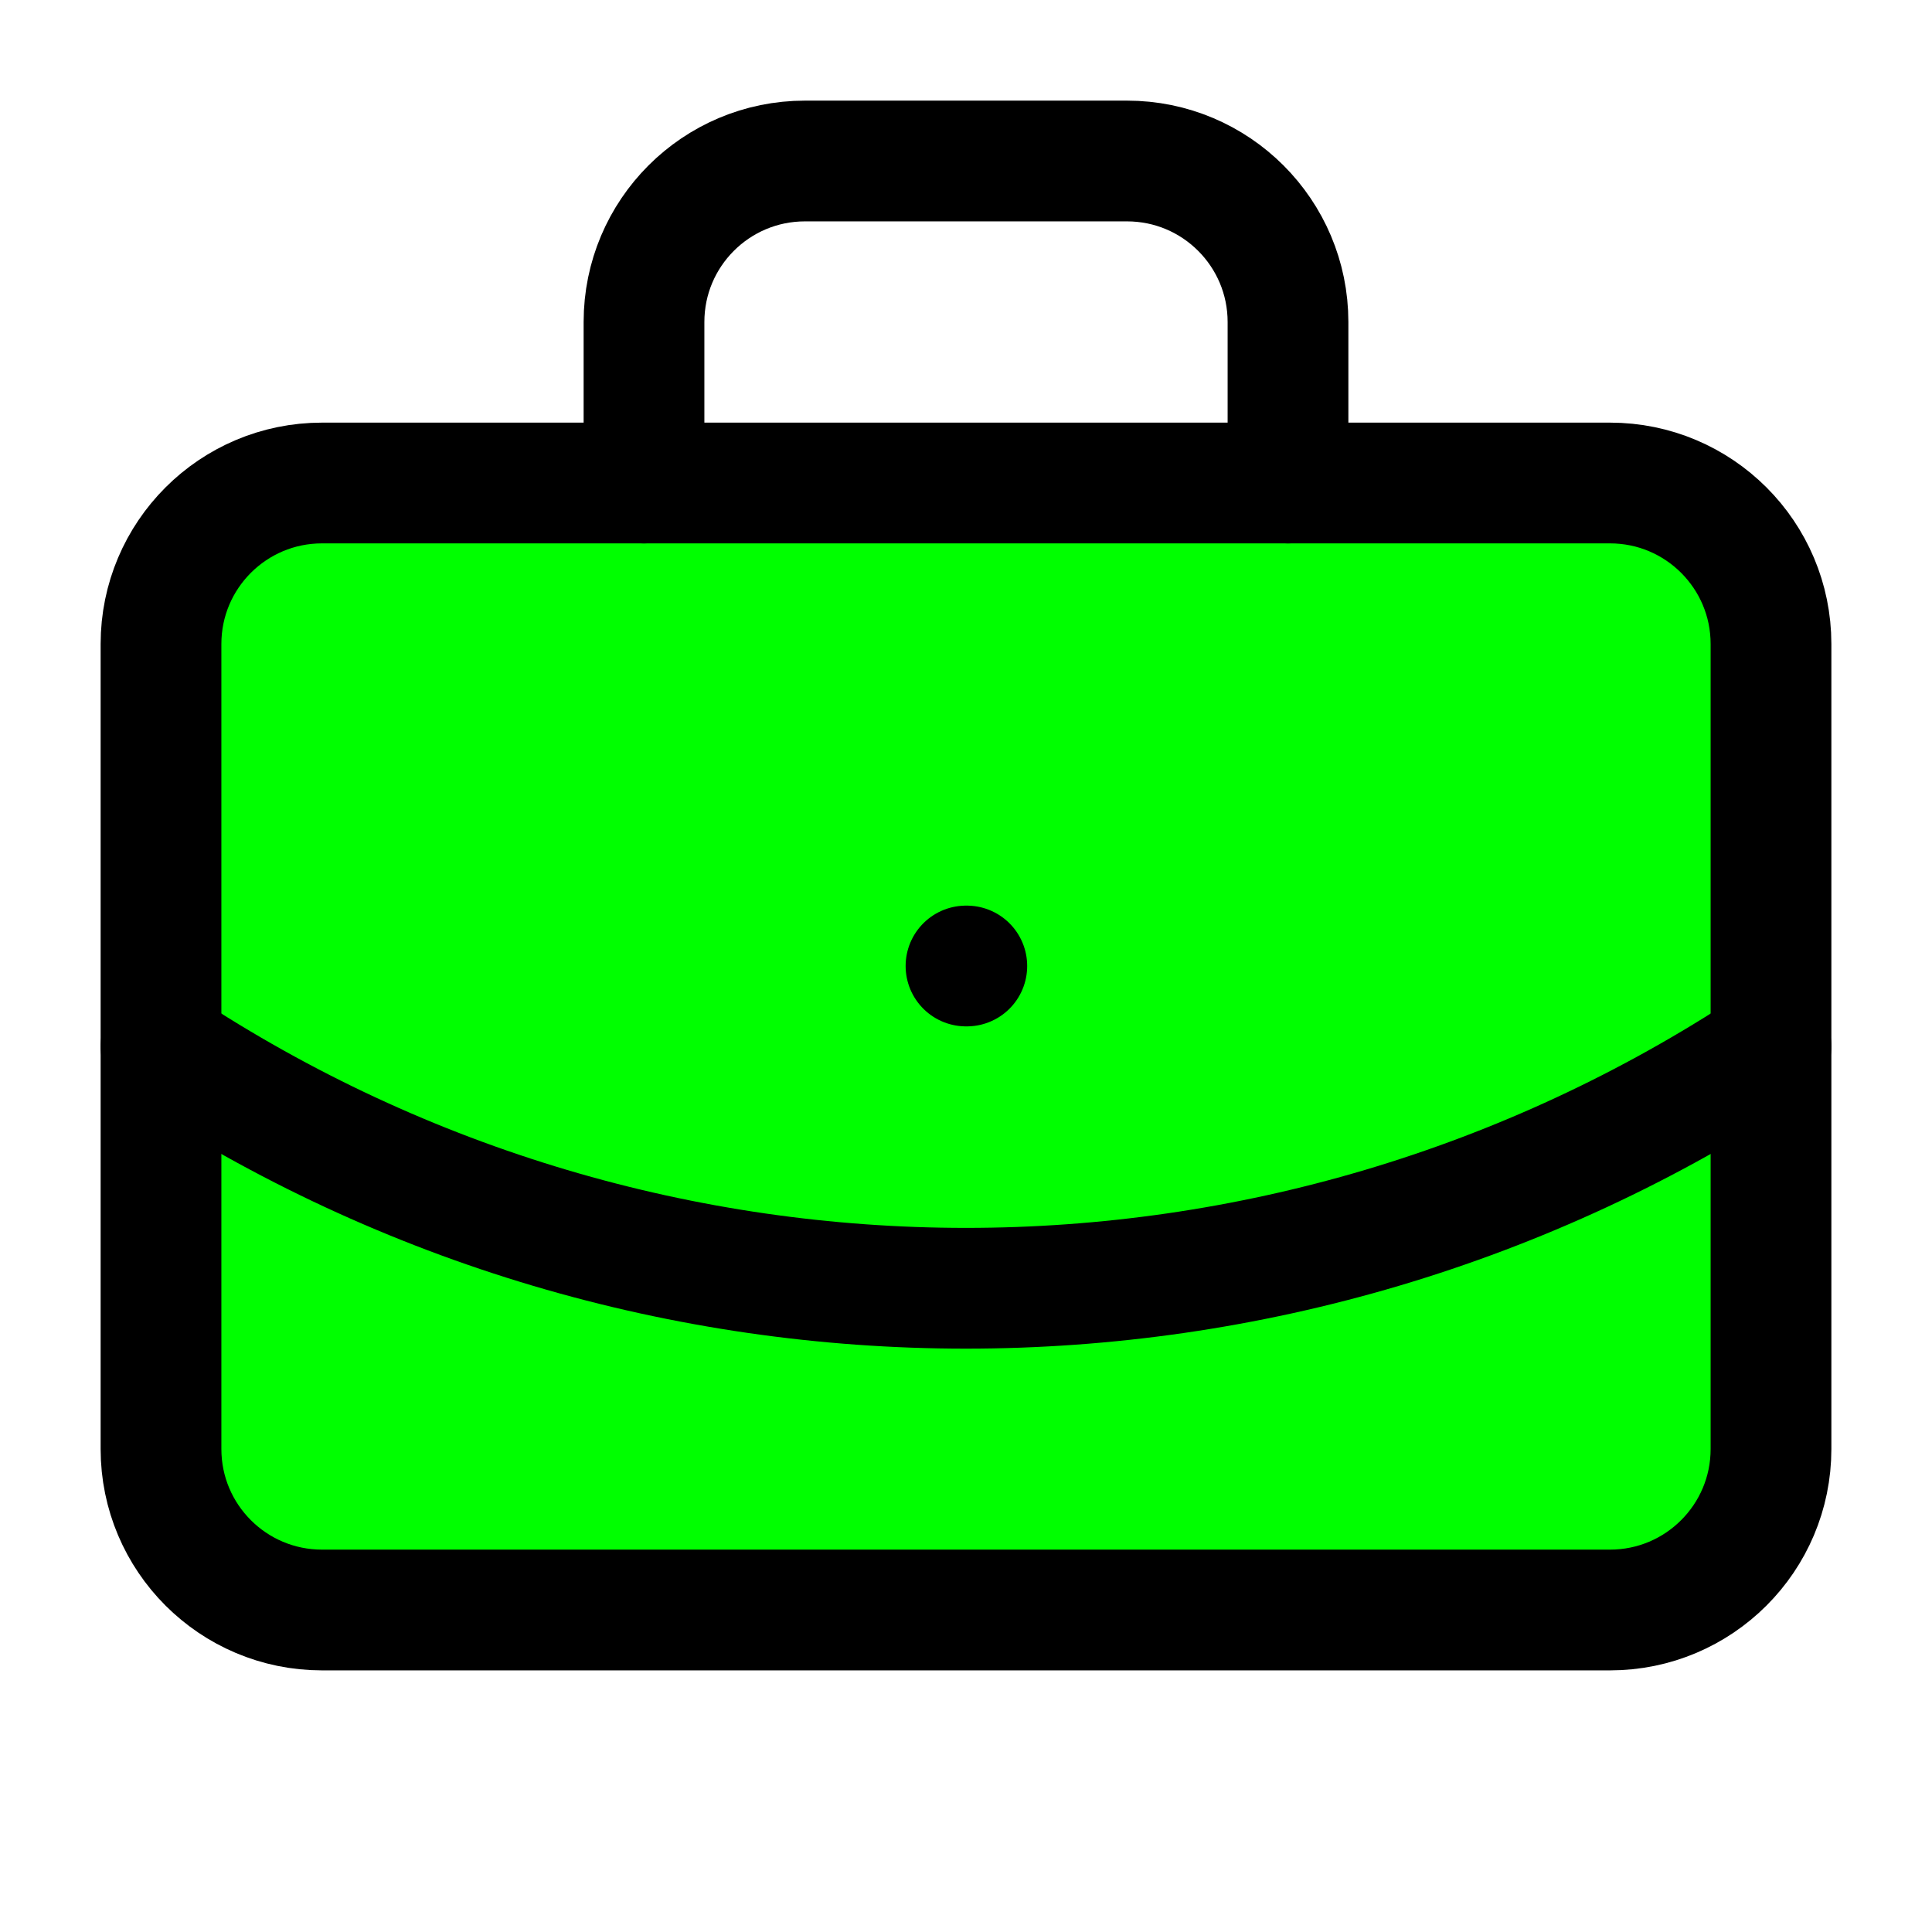
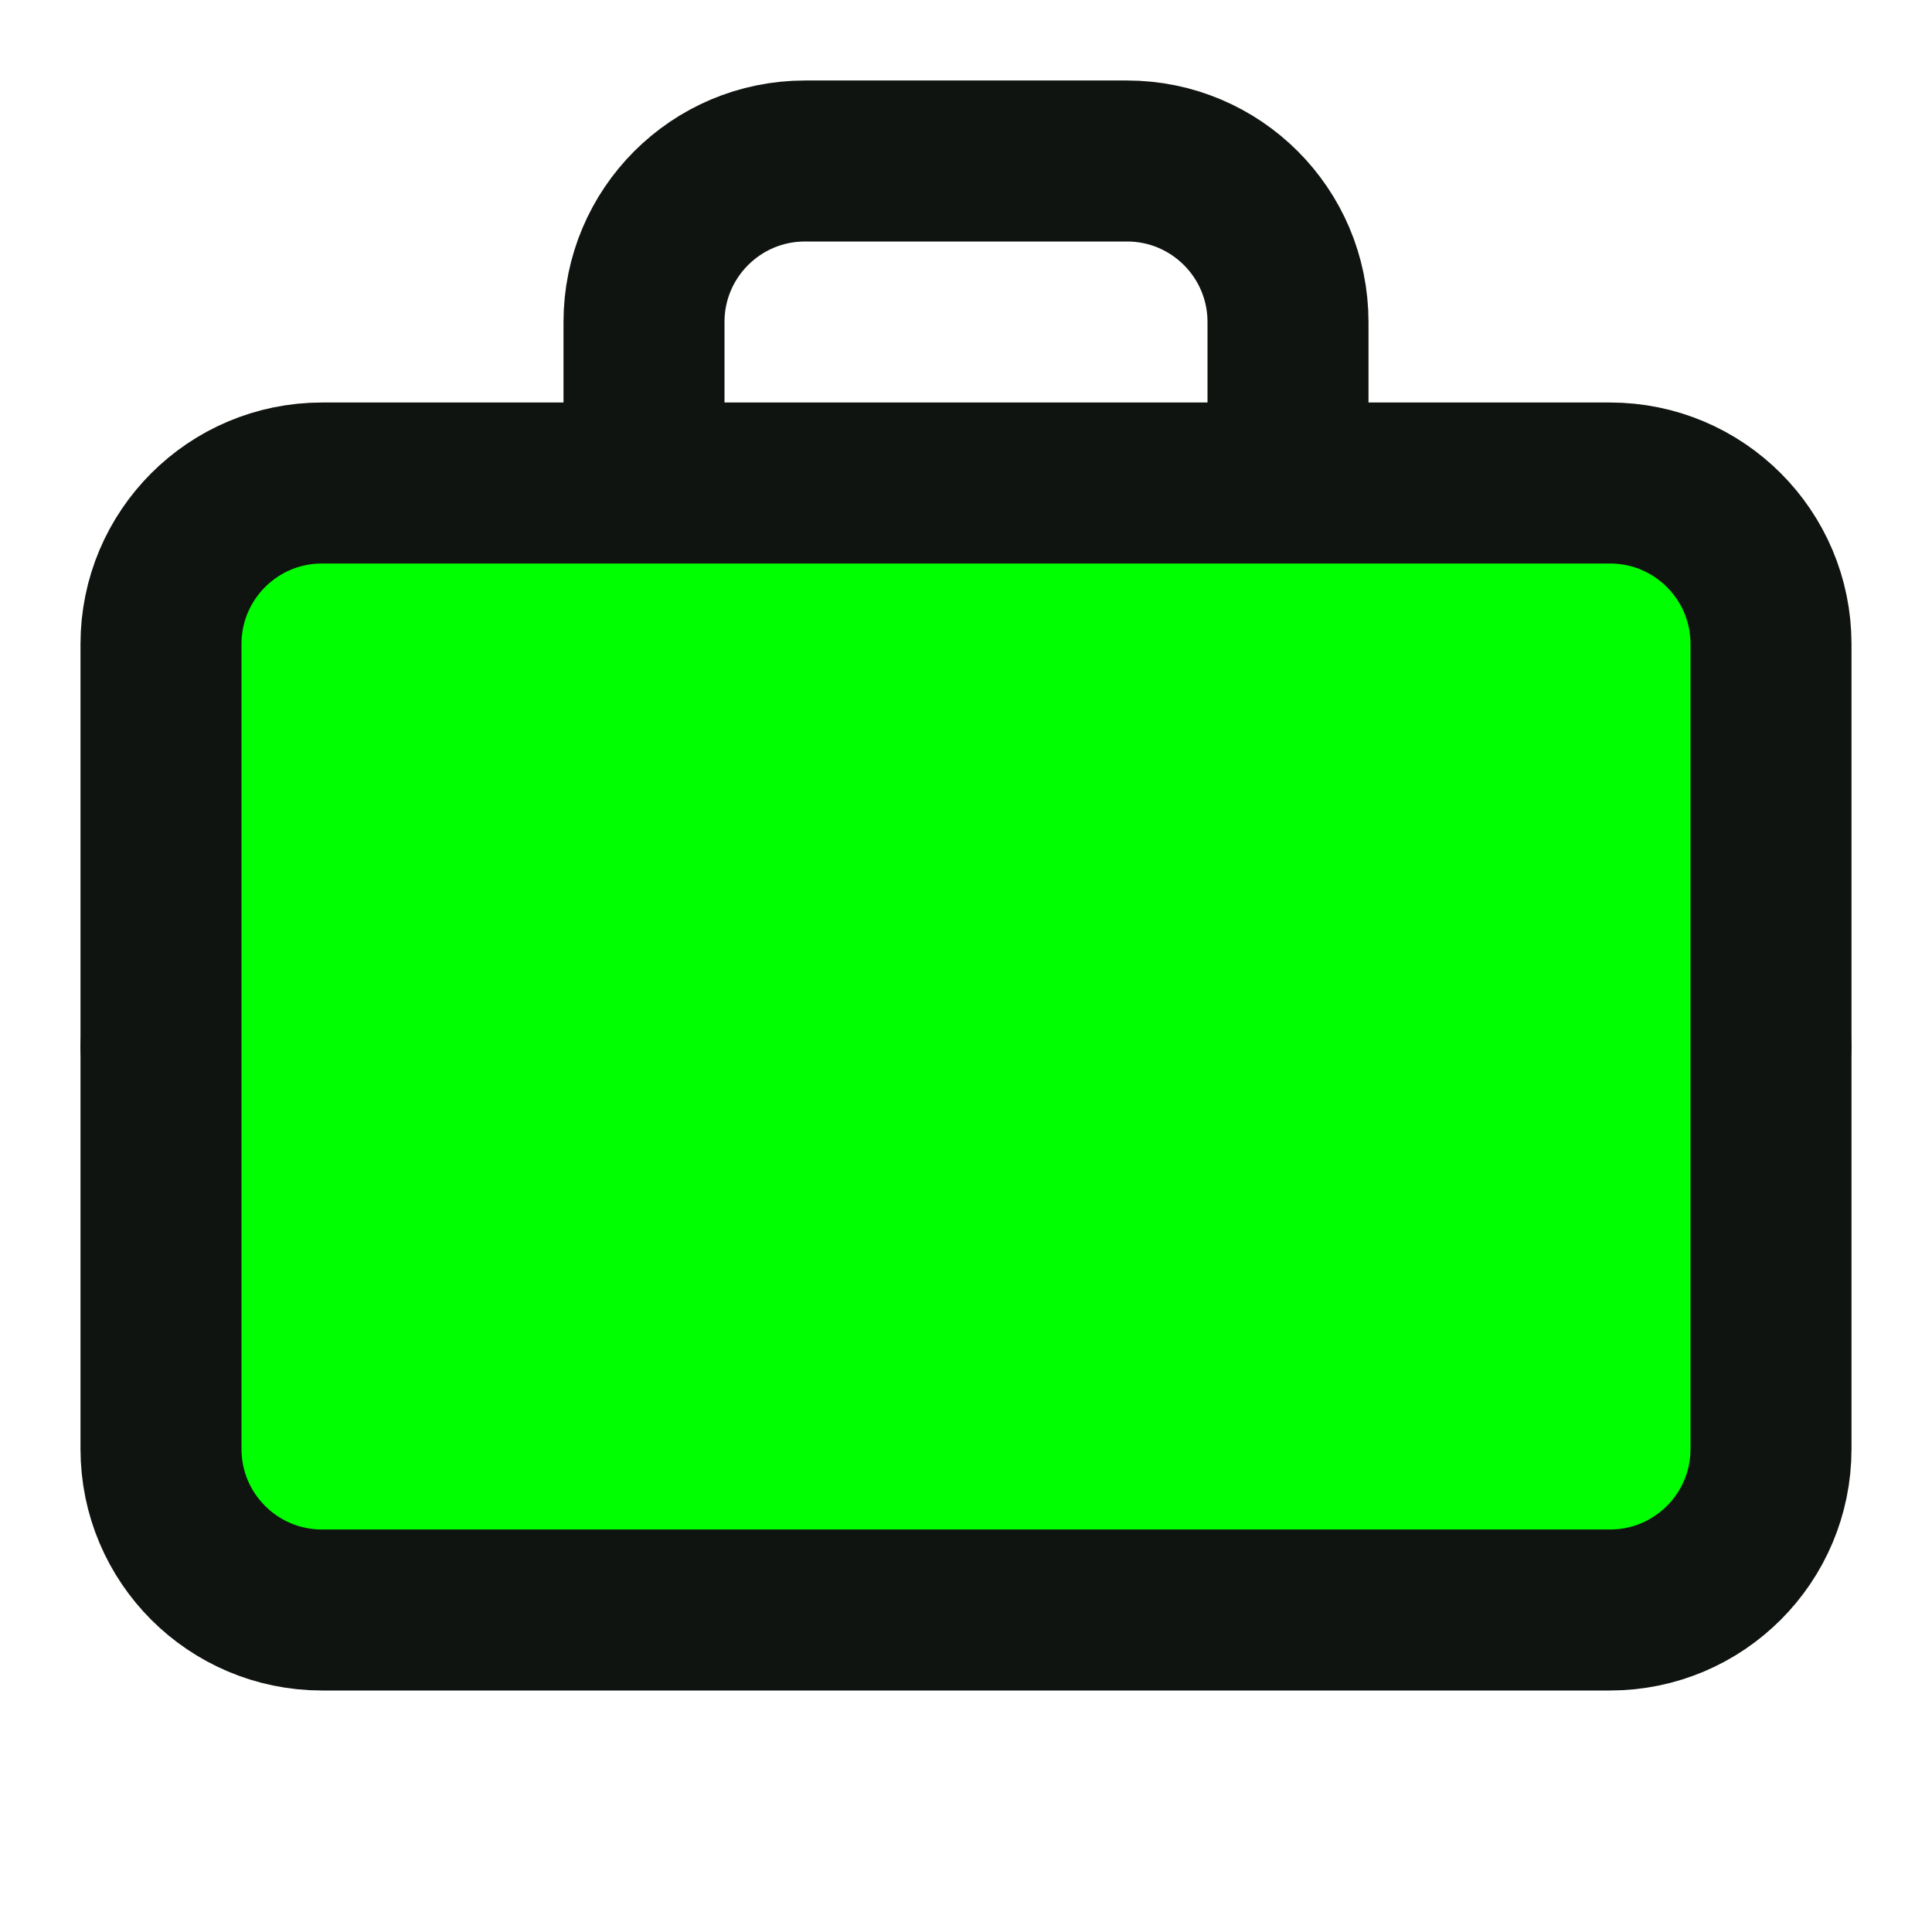
- <svg xmlns="http://www.w3.org/2000/svg" viewBox="0 0 24 24" role="img" aria-label="SmallBizLoans">
-   <g stroke="#000000" stroke-width="1.5" stroke-linecap="round" stroke-linejoin="round">
-     <rect width="20" height="14" x="2" y="6" rx="2" fill="#00FF00" />
-     <path d="M16 6V4a2 2 0 0 0-2-2h-4a2 2 0 0 0-2 2v2" fill="none" />
-     <path d="M22 13a18.15 18.15 0 0 1-20 0" fill="none" />
-     <path d="M12 12h.01" fill="none" />
-   </g>
+ <svg xmlns="http://www.w3.org/2000/svg" class="lucide lucide-briefcase-business" viewBox="0 0 24 24" role="img" aria-label="SmallBizLoans" fill="none" stroke="#101410" stroke-width="2" stroke-linecap="round" stroke-linejoin="round">
+   <path d="M12 12h.01" />
+   <path d="M16 6V4a2 2 0 0 0-2-2h-4a2 2 0 0 0-2 2v2" />
+   <path d="M22 13a18.15 18.15 0 0 1-20 0" />
+   <rect width="20" height="14" x="2" y="6" rx="2" fill="#00FF00" />
</svg>
